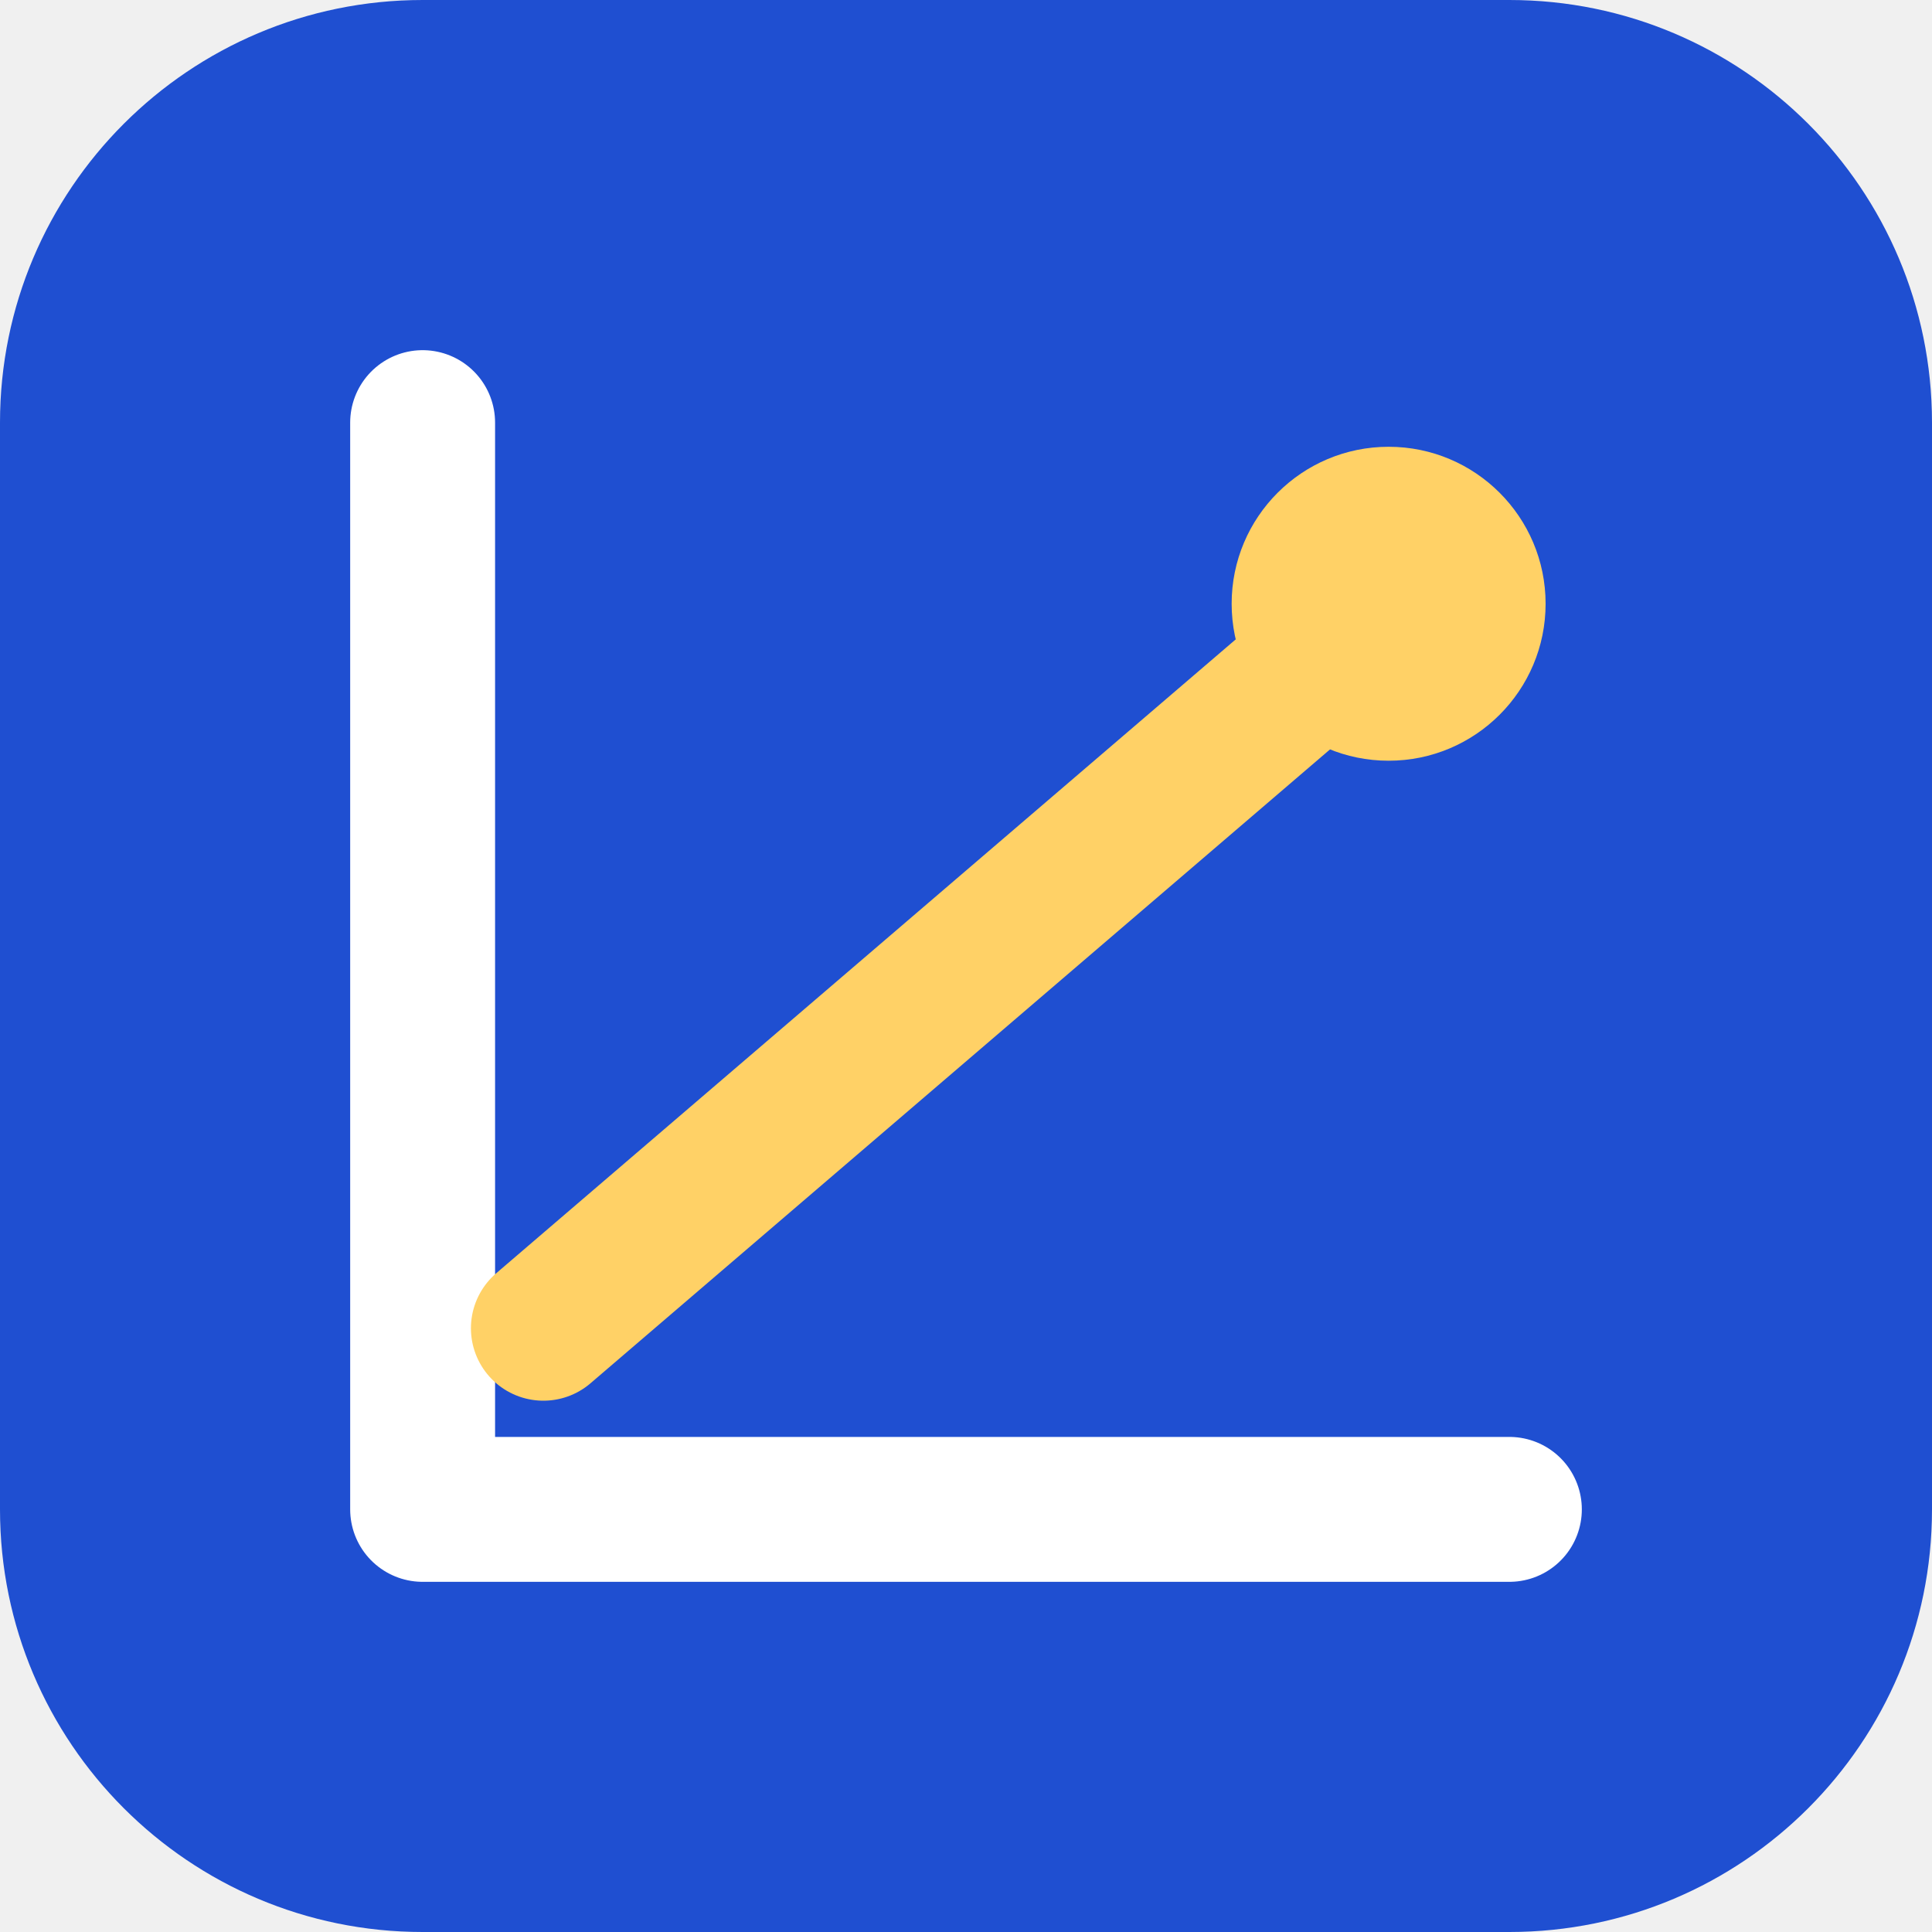
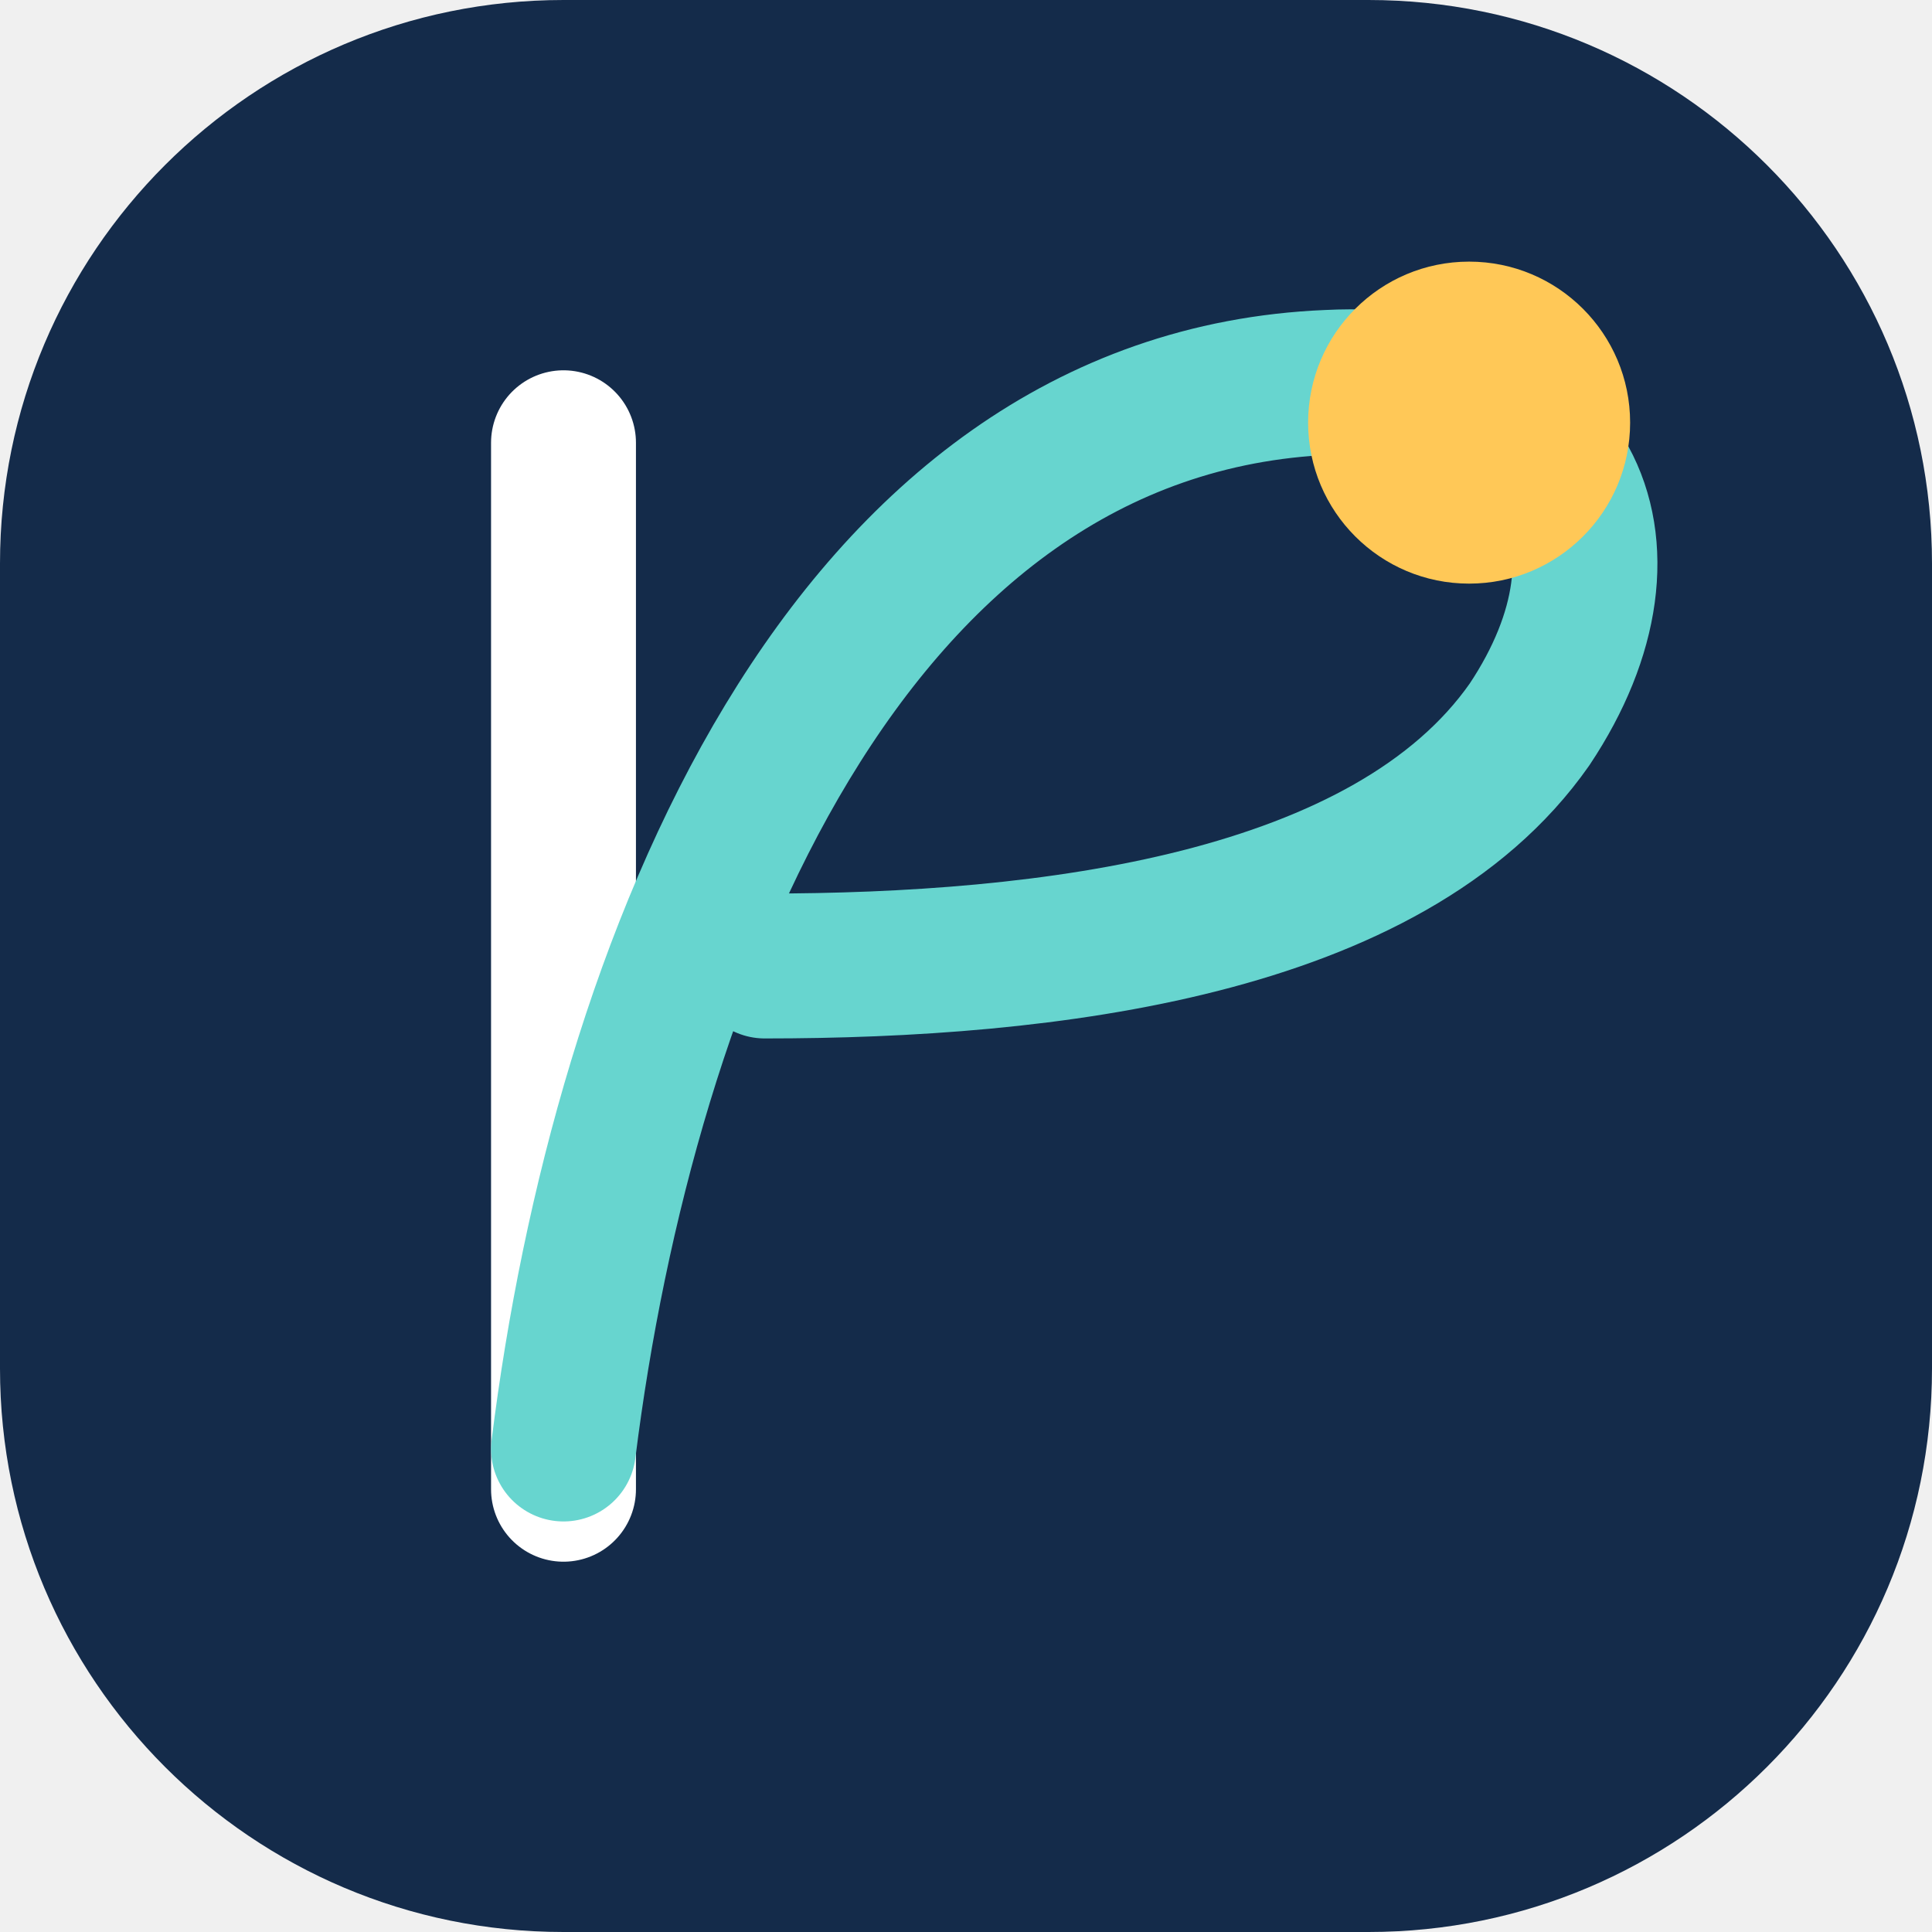
- <svg xmlns="http://www.w3.org/2000/svg" viewBox="0 0 32 32">
-   <rect width="32" height="32" rx="7" fill="#1f4fd1" />
-   <path d="M7 25V7M7 25h18" stroke="#fff" stroke-width="2.4" stroke-linecap="round" />
-   <path d="M9 22 23 10" stroke="#ffd166" stroke-width="2.4" stroke-linecap="round" />
-   <circle cx="23" cy="10" r="2.6" fill="#ffd166" />
+ <svg xmlns="http://www.w3.org/2000/svg" viewBox="0 0 48 48">
+   <rect width="48" height="48" rx="14" fill="#142B4A" />
+   <path d="M14 37V11" fill="none" stroke="#FFFFFF" stroke-width="3.6" stroke-linecap="round" />
+   <path d="M14 36C15.5 24 21 10 33 9.5C39 9.2 41 13.5 38 18C34.5 23 26 24 19 24" fill="none" stroke="#67D5CF" stroke-width="3.6" stroke-linecap="round" stroke-linejoin="round" />
+   <circle cx="36.5" cy="10.5" r="4" fill="#FFC857" />
</svg>
